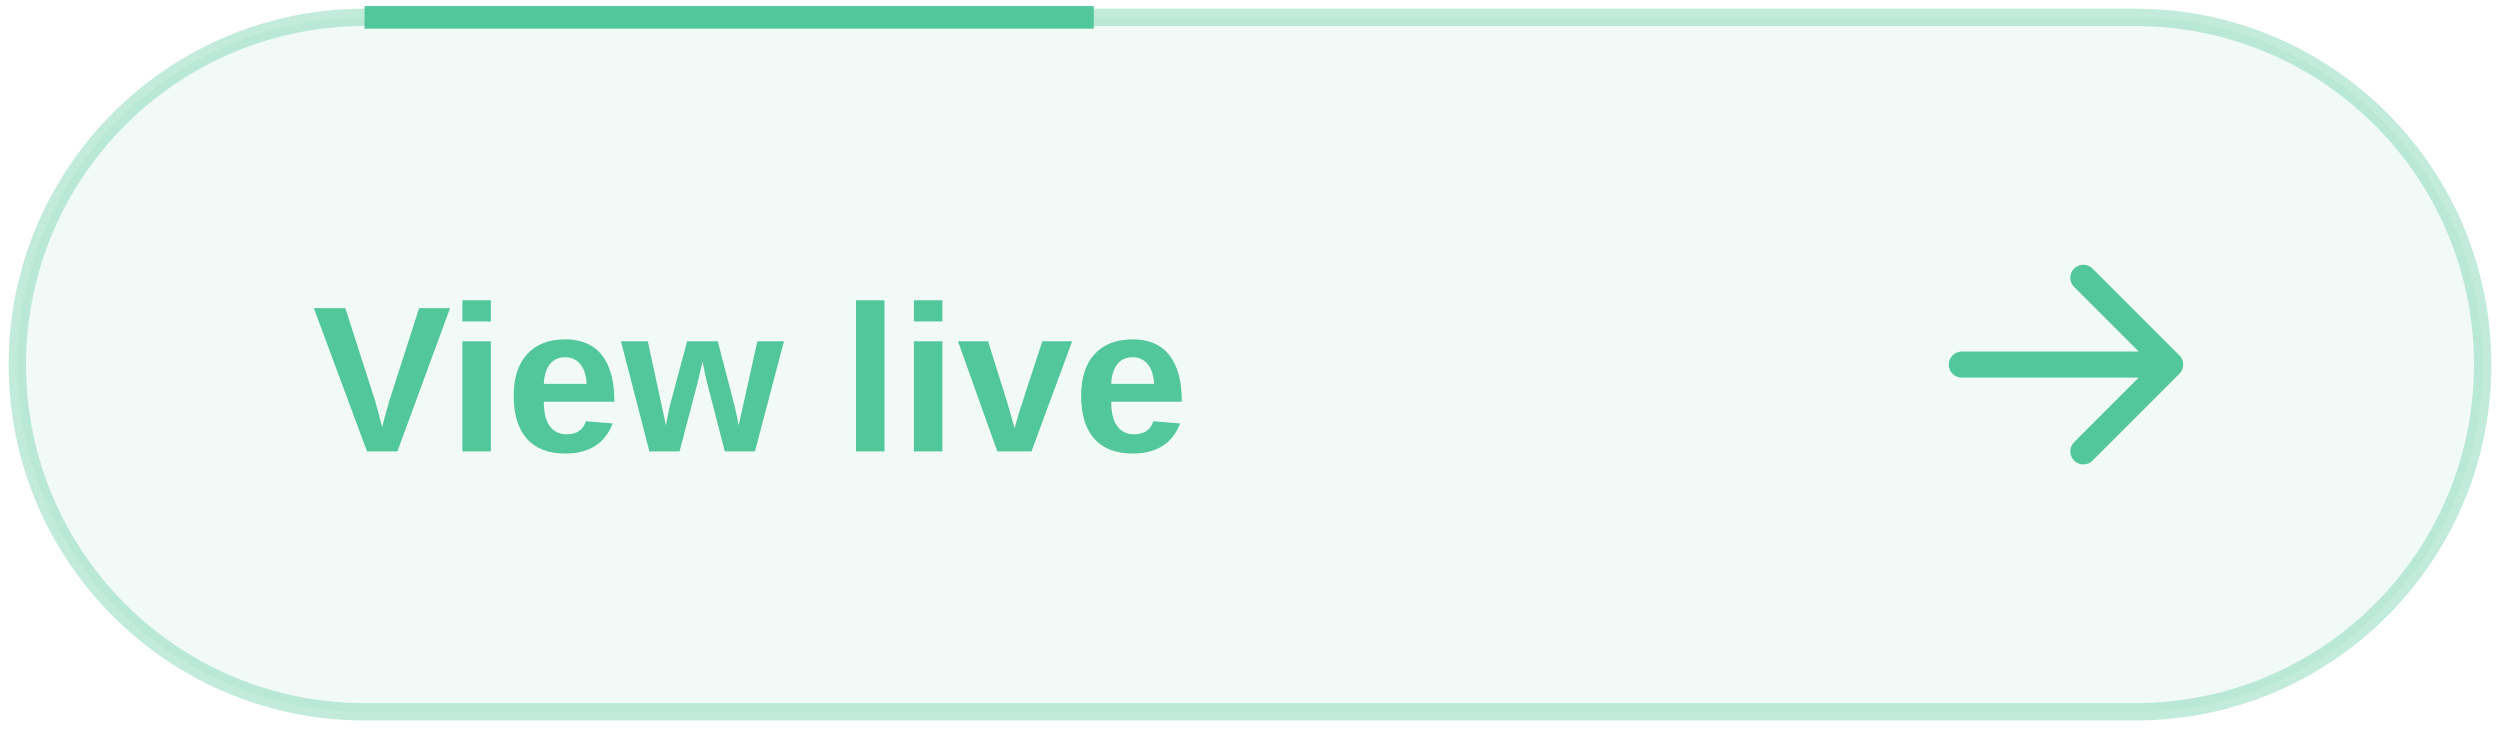
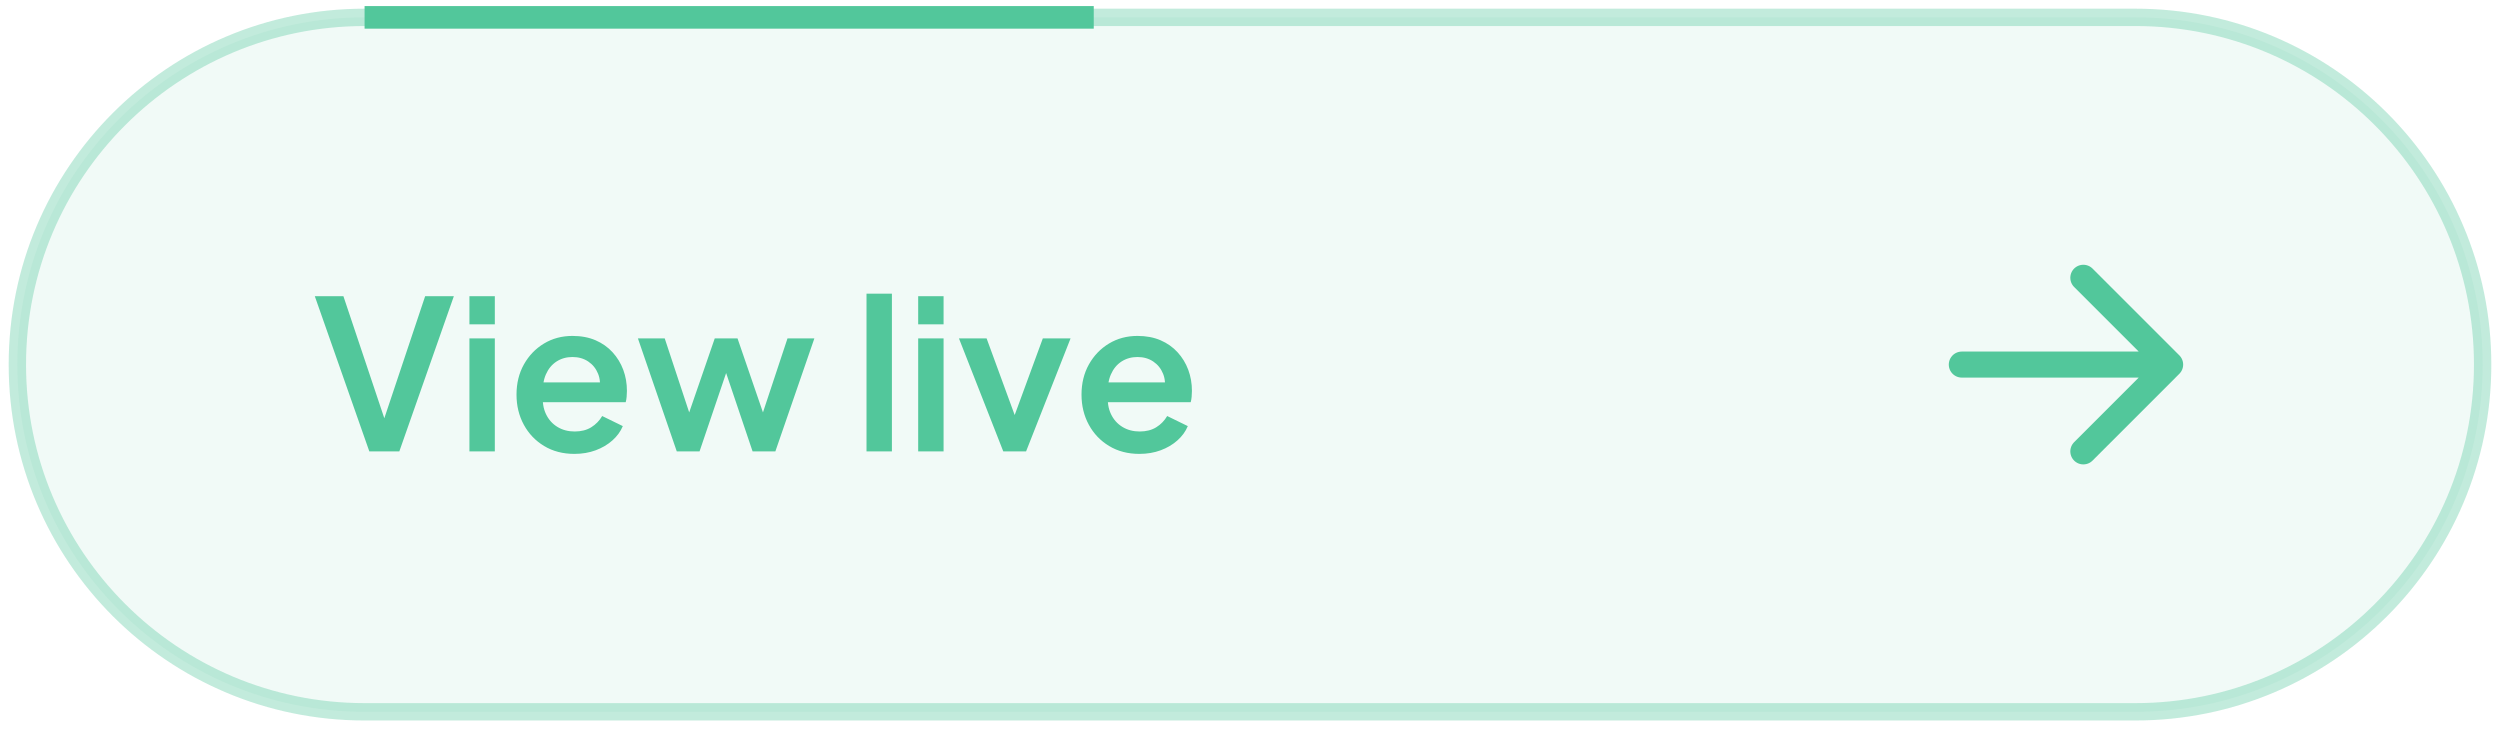
<svg xmlns="http://www.w3.org/2000/svg" width="144" height="42" viewBox="0 0 144 42" role="img">
  <style>@keyframes flow{to{stroke-dashoffset:-400}}@keyframes arrow{0%,60%,100%{transform:translateX(0)}75%{transform:translateX(3px)}}.edge{animation:flow 10s linear infinite}.arrow{animation:arrow 5s ease-in-out infinite}@media(prefers-reduced-motion:reduce){*{animation:none!important}}</style>
  <rect x="1" y="1" width="142" height="40" rx="20" fill="#52C79B" fill-opacity=".08" stroke="#52C79B" stroke-opacity=".35" />
  <rect class="edge" x="1" y="1" width="142" height="40" rx="20" fill="none" stroke="#52C79B" stroke-width="1.3" stroke-dasharray="42 358" />
-   <text x="18" y="26" font-family="Segoe UI,Arial,sans-serif" font-size="12" font-weight="650" fill="#52C79B">View live</text>
+   <g fill="#52C79B" aria-label="View live">
+     <path d="M21.273 26.0 18.132 17.06H19.78L22.3 24.578H21.974L24.489 17.06H26.142L23.001 26.0ZM27.039 26.0V19.493H28.502V26.0ZM27.039 18.68V17.06H28.502V18.68ZM33.086 26.144Q32.096 26.144 31.343 25.691Q30.591 25.238 30.171 24.462Q29.751 23.687 29.751 22.73Q29.751 21.75 30.178 20.989Q30.605 20.228 31.333 19.788Q32.061 19.349 32.974 19.349Q33.723 19.349 34.303 19.599Q34.883 19.85 35.285 20.292Q35.688 20.733 35.9 21.302Q36.111 21.87 36.111 22.514Q36.111 22.679 36.095 22.852Q36.08 23.024 36.041 23.165H30.934V22.025H35.209L34.515 22.55Q34.63 21.98 34.451 21.533Q34.272 21.086 33.886 20.825Q33.499 20.564 32.974 20.564Q32.457 20.564 32.056 20.823Q31.654 21.083 31.441 21.57Q31.229 22.056 31.273 22.742Q31.221 23.375 31.448 23.851Q31.675 24.328 32.108 24.591Q32.541 24.854 33.1 24.854Q33.666 24.854 34.06 24.608Q34.453 24.362 34.686 23.963L35.874 24.544Q35.682 25.006 35.275 25.368Q34.867 25.73 34.31 25.937Q33.753 26.144 33.086 26.144ZM38.982 26.0 36.744 19.493H38.289L39.963 24.558L39.423 24.551L41.169 19.493H42.482L44.22 24.551L43.68 24.558L45.359 19.493H46.907L44.661 26.0H43.349L41.583 20.77H42.068L40.294 26.0ZM49.911 26.0V16.916H51.374V26.0ZM52.887 26.0V19.493H54.35V26.0ZM52.887 18.68V17.06H54.35V18.68ZM57.789 26.0 55.236 19.493H56.829L58.739 24.706H58.152L60.066 19.493H61.664L59.102 26.0ZM65.63 26.144Q64.639 26.144 63.887 25.691Q63.135 25.238 62.715 24.462Q62.295 23.687 62.295 22.73Q62.295 21.75 62.722 20.989Q63.149 20.228 63.877 19.788Q64.605 19.349 65.519 19.349Q66.267 19.349 66.847 19.599Q67.427 19.85 67.829 20.292Q68.232 20.733 68.444 21.302Q68.655 21.87 68.655 22.514Q68.655 22.679 68.639 22.852Q68.624 23.024 68.585 23.165H63.479V22.025H67.754L67.059 22.55Q67.175 21.98 66.995 21.533Q66.816 21.086 66.43 20.825Q66.044 20.564 65.519 20.564Q65.001 20.564 64.6 20.823Q64.199 21.083 63.986 21.57Q63.773 22.056 63.818 22.742Q63.765 23.375 63.992 23.851Q64.22 24.328 64.652 24.591Q65.085 24.854 65.645 24.854Q66.21 24.854 66.604 24.608Q66.998 24.362 67.23 23.963L68.418 24.544Q68.226 25.006 67.819 25.368Q67.412 25.73 66.854 25.937Q66.297 26.144 65.63 26.144Z" />
+   </g>
  <path class="arrow" d="M113 21h12m-5-5 5 5-5 5" fill="none" stroke="#52C79B" stroke-width="1.5" stroke-linecap="round" stroke-linejoin="round" />
</svg>
